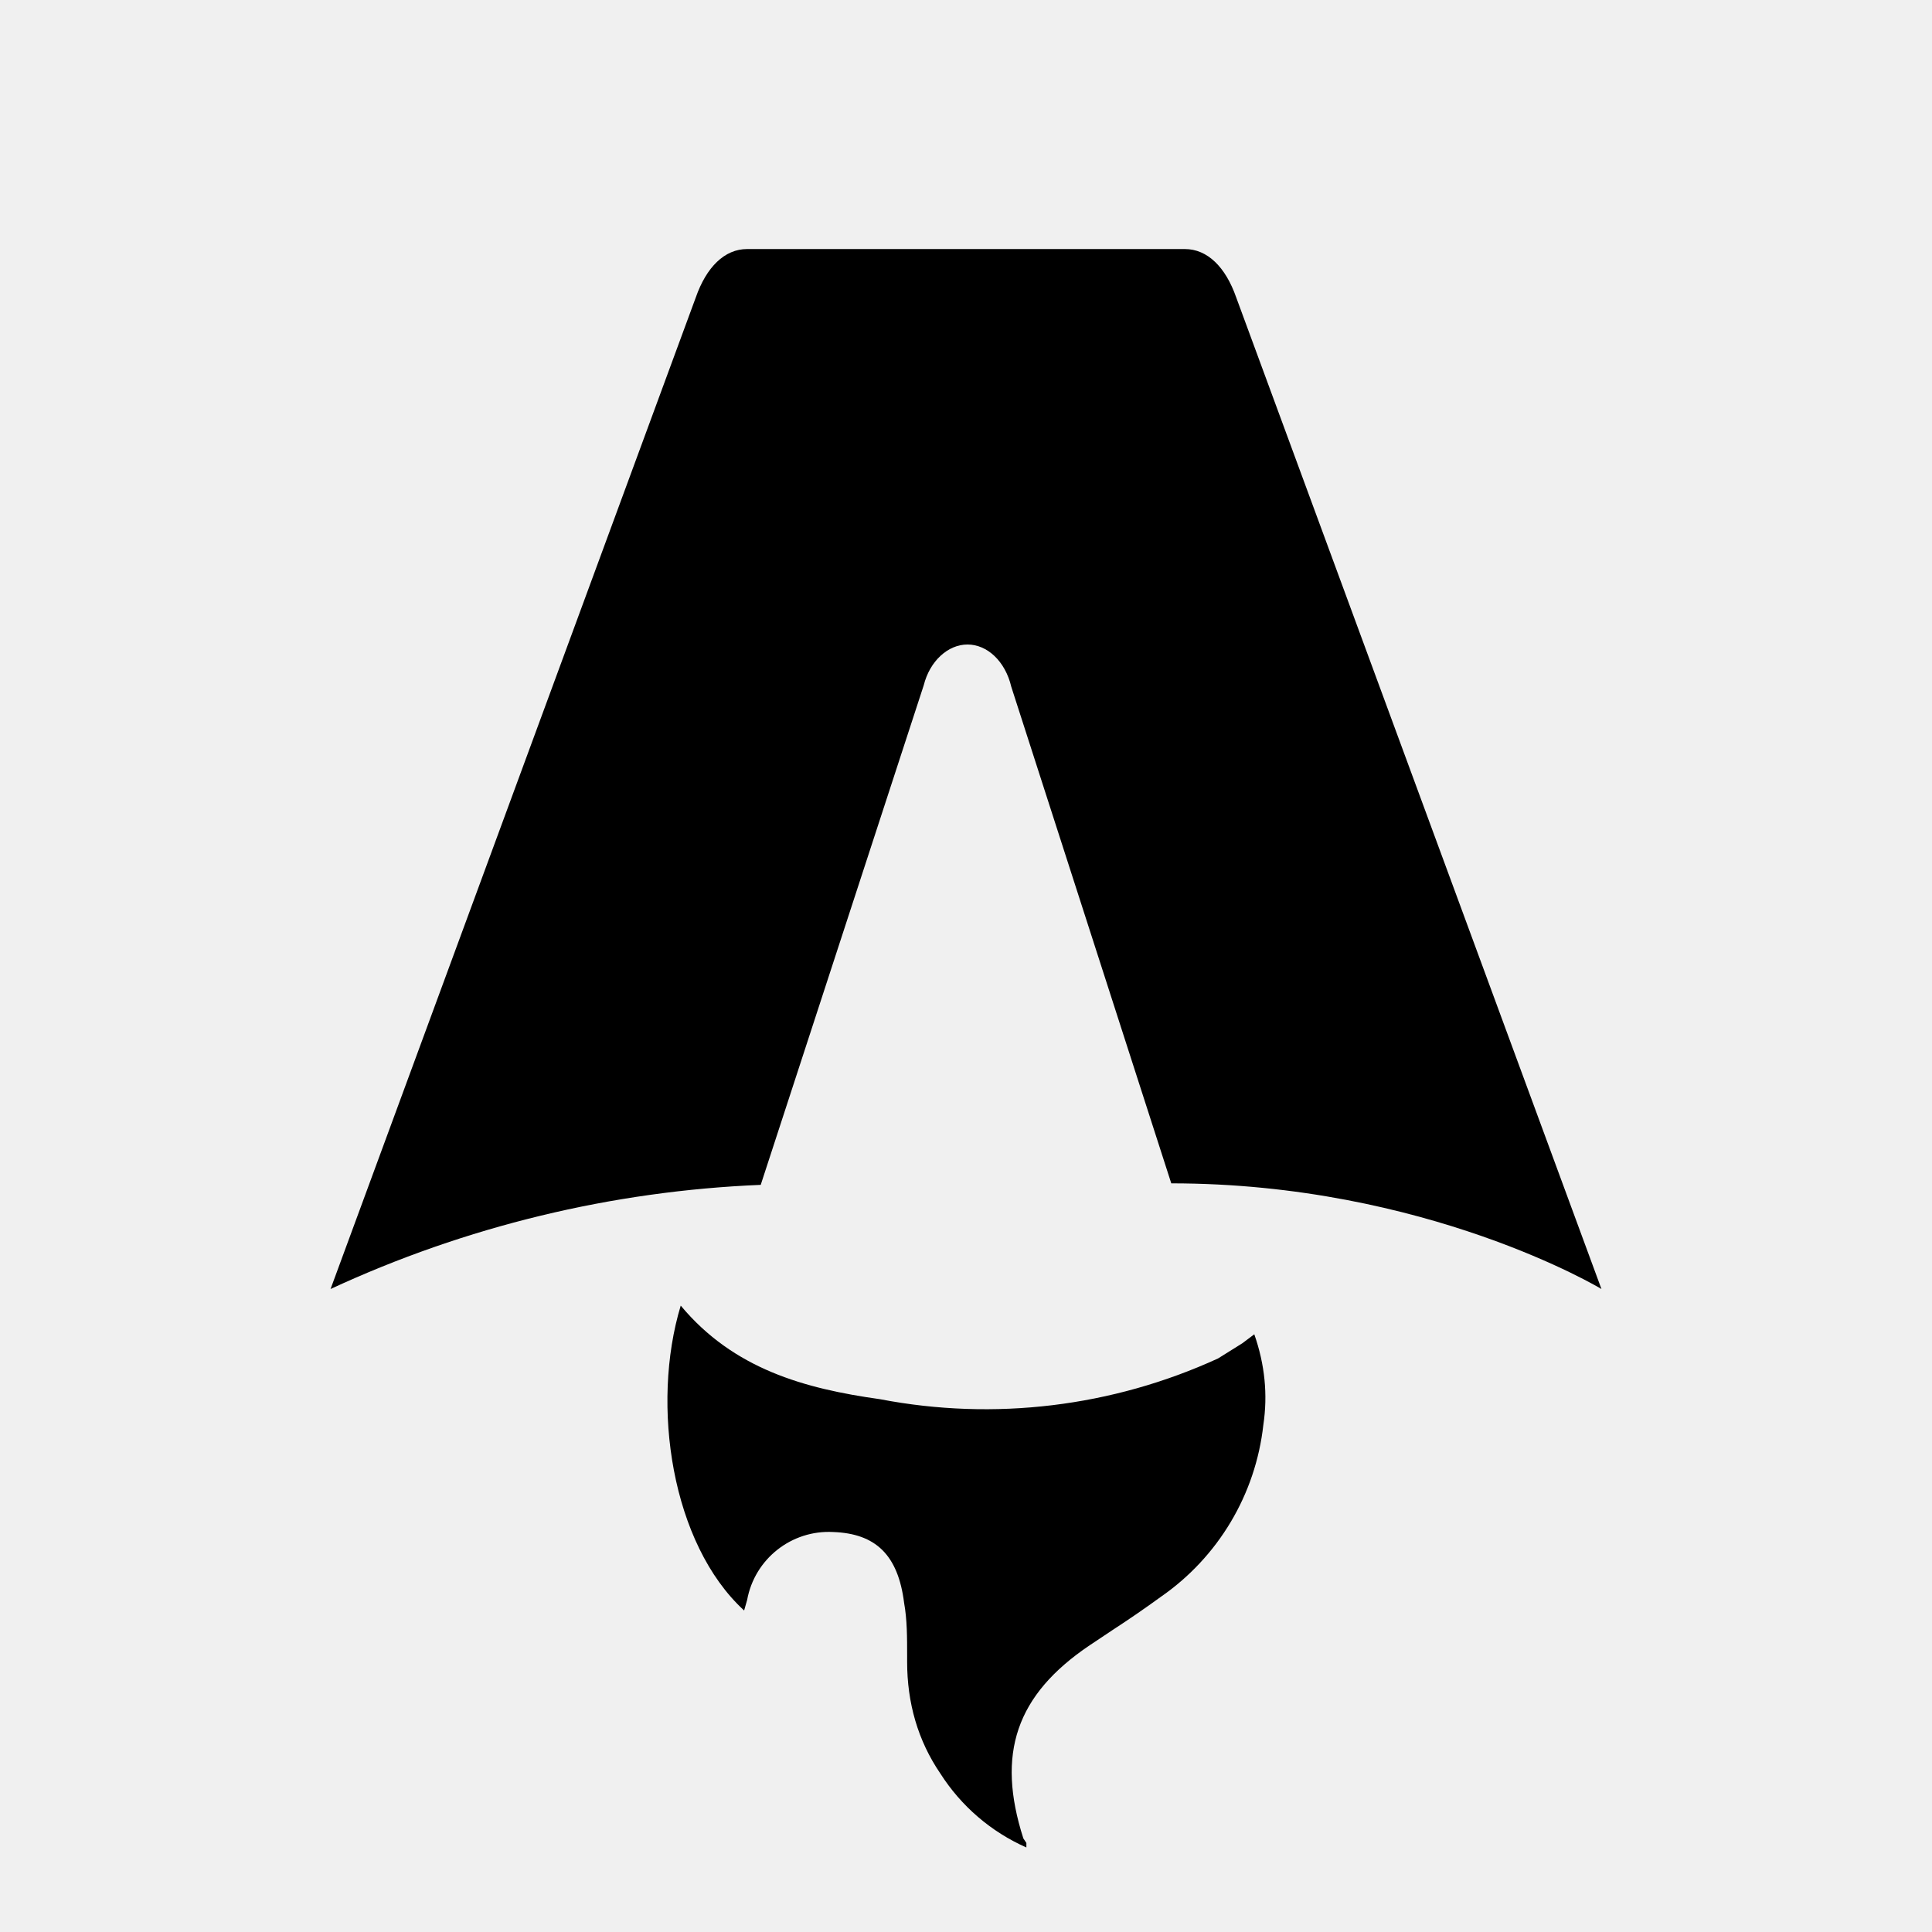
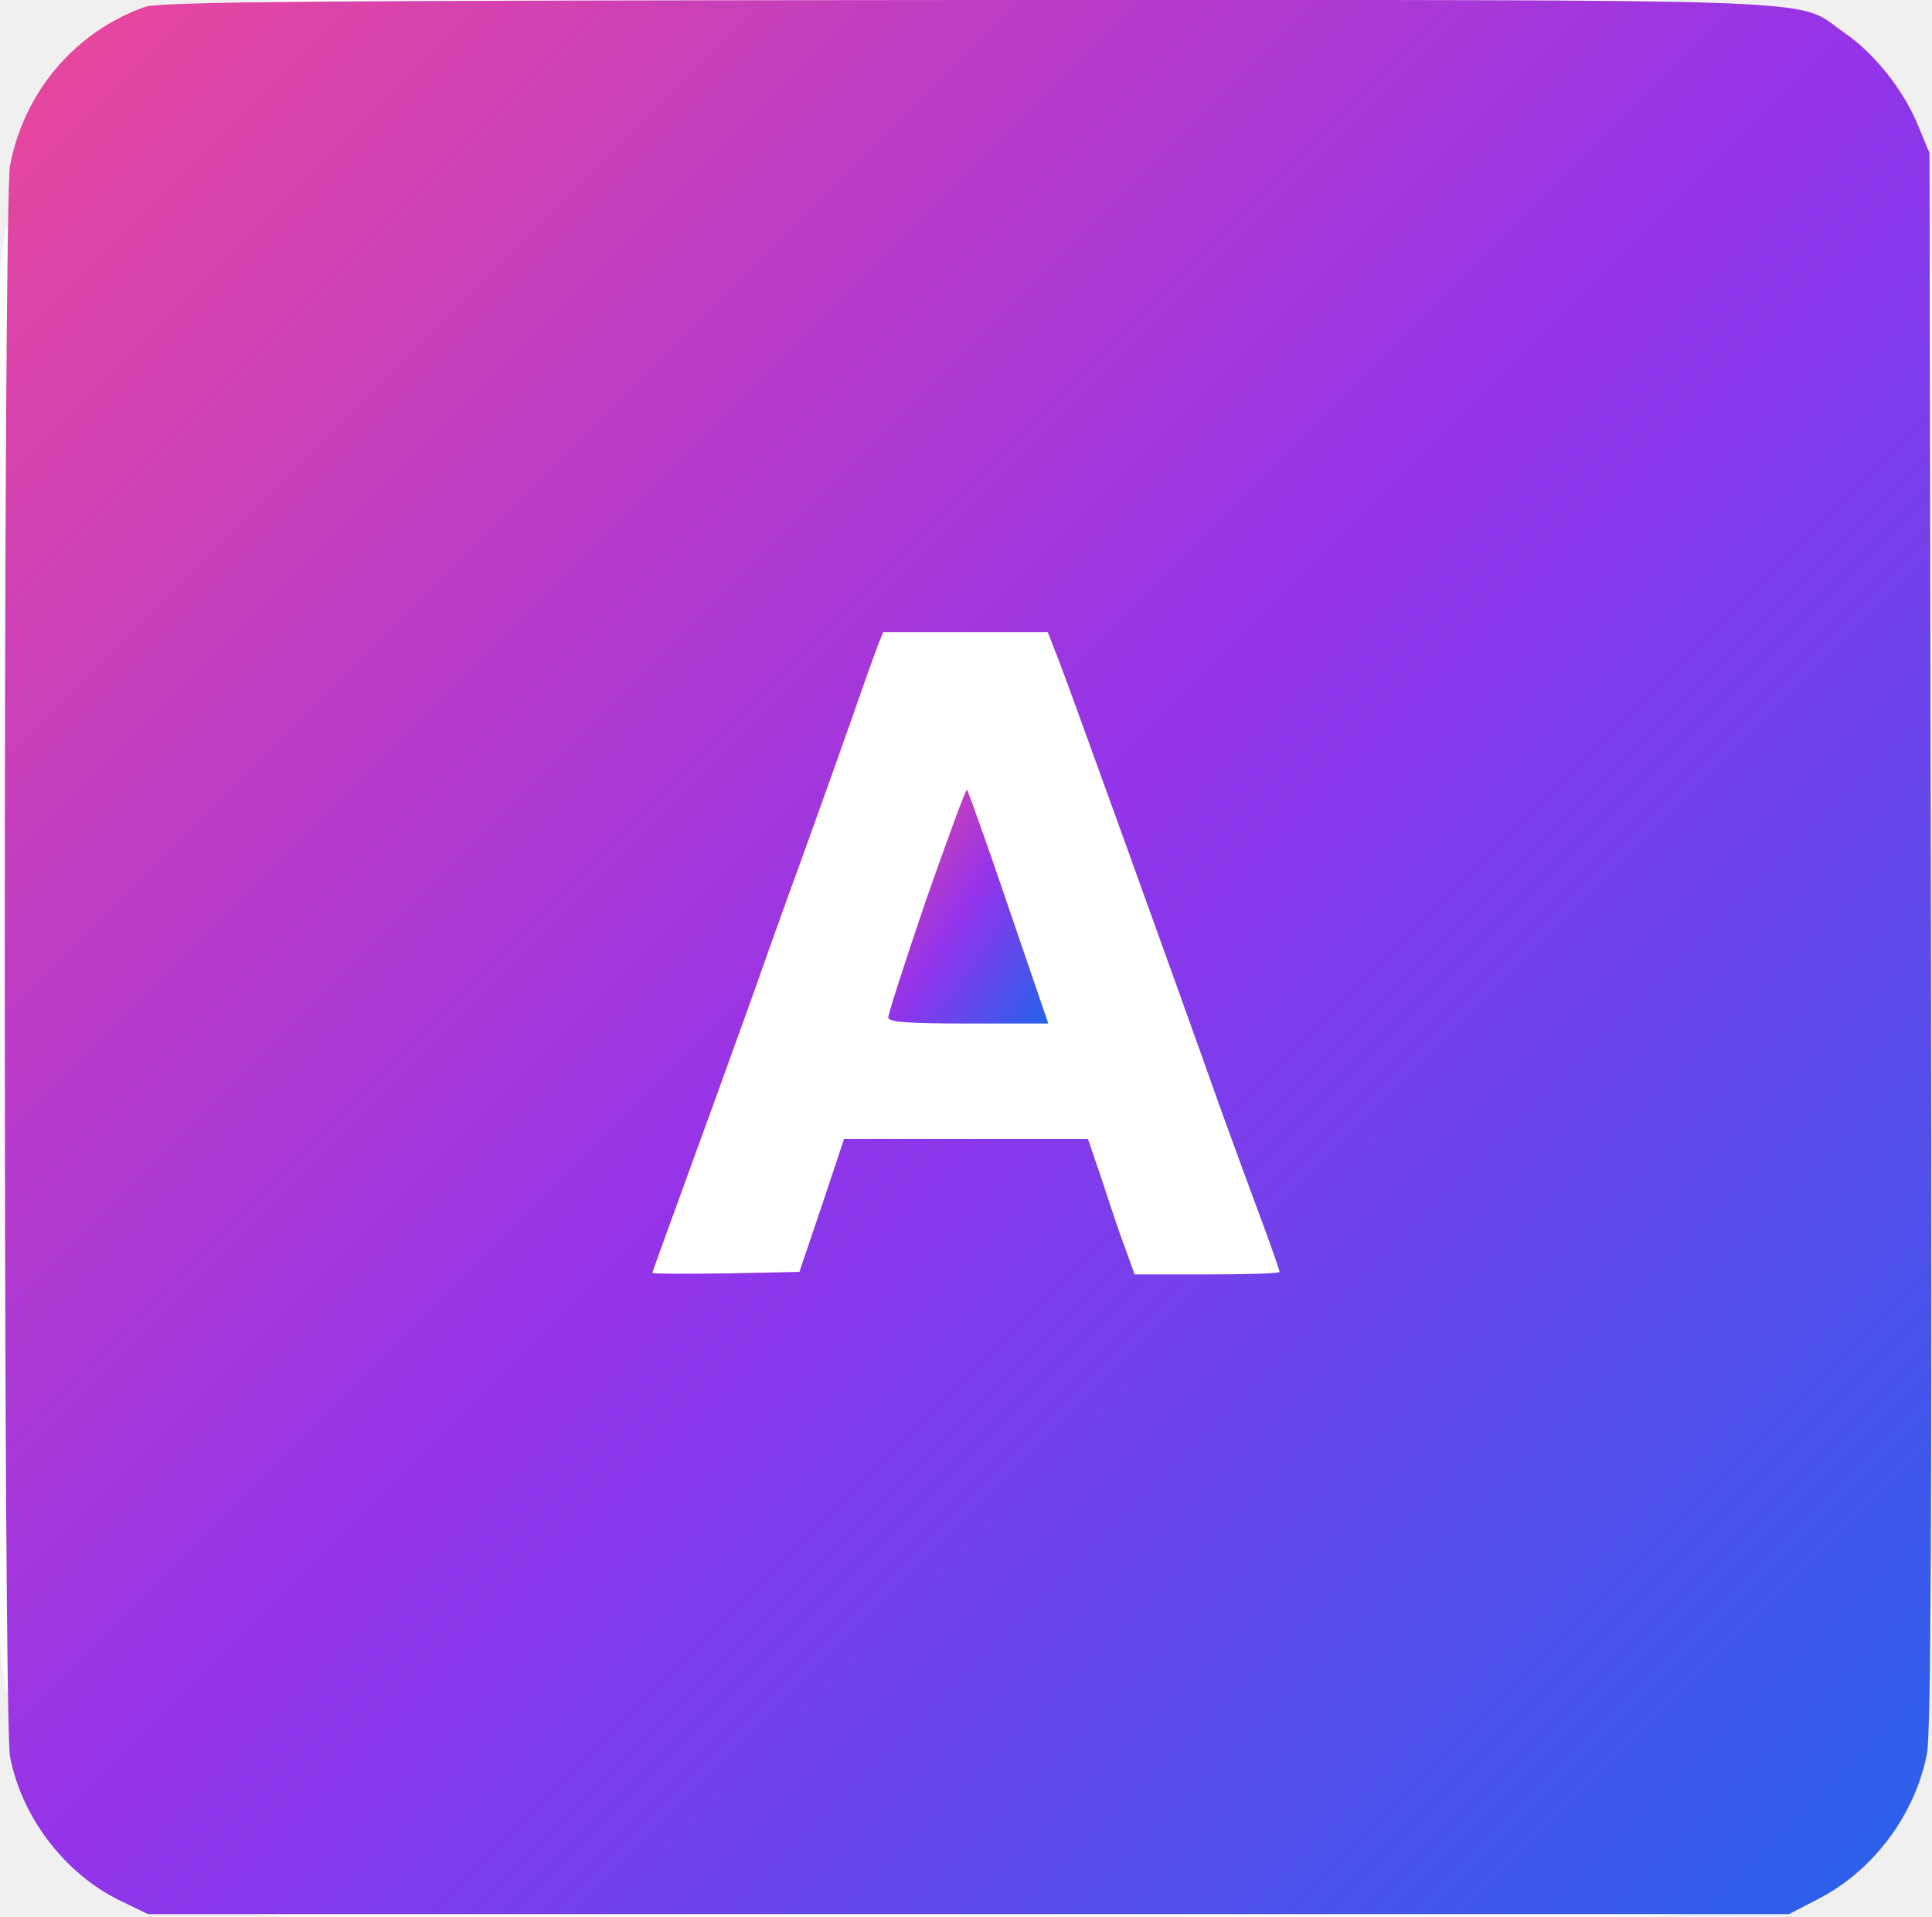
- <svg xmlns="http://www.w3.org/2000/svg" fill="none" viewBox="0 0 128 128">
-   <path d="M50.4 78.5a75.1 75.1 0 0 0-28.5 6.9l24.2-65.7c.7-2 1.9-3.2 3.4-3.2h29c1.5 0 2.7 1.2 3.4 3.2l24.2 65.7s-11.6-7-28.5-7L67 45.5c-.4-1.7-1.6-2.8-2.9-2.8-1.3 0-2.5 1.1-2.9 2.7L50.4 78.5Zm-1.1 28.2Zm-4.2-20.2c-2 6.6-.6 15.8 4.2 20.2a17.5 17.5 0 0 1 .2-.7 5.5 5.5 0 0 1 5.7-4.5c2.8.1 4.3 1.5 4.7 4.7.2 1.1.2 2.3.2 3.5v.4c0 2.7.7 5.2 2.2 7.4a13 13 0 0 0 5.7 4.9v-.3l-.2-.3c-1.8-5.6-.5-9.5 4.4-12.8l1.5-1a73 73 0 0 0 3.2-2.2 16 16 0 0 0 6.8-11.4c.3-2 .1-4-.6-6l-.8.6-1.6 1a37 37 0 0 1-22.4 2.7c-5-.7-9.7-2-13.2-6.2Z" />
-   <style>
-         path { fill: #000; }
-         @media (prefers-color-scheme: dark) {
-             path { fill: #FFF; }
-         }
-     </style>
+ <svg xmlns="http://www.w3.org/2000/svg" version="1.0" width="385pt" height="382pt" viewBox="0 0 385 382" preserveAspectRatio="xMidYMid meet">
+   <defs>
+     <linearGradient id="grad" x1="0%" y1="100%" x2="100%" y2="0%">
+       <stop offset="0%" style="stop-color:#ec4899;stop-opacity:1" />
+       <stop offset="50%" style="stop-color:#9333ea;stop-opacity:1" />
+       <stop offset="100%" style="stop-color:#2563eb;stop-opacity:1" />
+     </linearGradient>
+   </defs>
+   <rect width="100%" height="100%" fill="white" rx="15%" ry="15%" />
+   <g transform="translate(0,382) scale(0.1,-0.1)" fill="url(#grad)" stroke="none">
+     <path d="M288 3806 c-139 -50 -240 -169 -268 -316 -14 -73 -14 -3097 0 -3171 23 -120 108 -232 217 -286 l58 -28 1635 0 1635 0 56 29 c111 56 195 168 219 291 8 44 10 487 8 1625 l-3 1565 -22 53 c-29 72 -88 146 -148 187 -102 70 33 65 -1744 65 -1295 -1 -1613 -3 -1643 -14z m1826 -1313 c23 -61 209 -575 322 -893 25 -69 61 -167 80 -218 19 -51 34 -95 34 -97 0 -3 -65 -5 -144 -5 l-145 0 -19 53 c-11 28 -31 89 -46 135 l-28 82 -243 0 -243 0 -44 -132 -45 -133 -146 -3 c-81 -1 -147 -1 -147 1 0 2 39 109 86 238 47 128 100 277 119 329 18 52 61 172 95 265 34 94 79 220 100 280 21 61 43 122 49 138 l11 27 164 0 164 0 26 -67z" />
+     <path d="M1846 2028 c-42 -123 -76 -229 -76 -236 0 -9 39 -12 159 -12 l160 0 -79 231 c-43 127 -81 233 -83 235 -2 3 -38 -96 -81 -218z" />
+   </g>
</svg>
